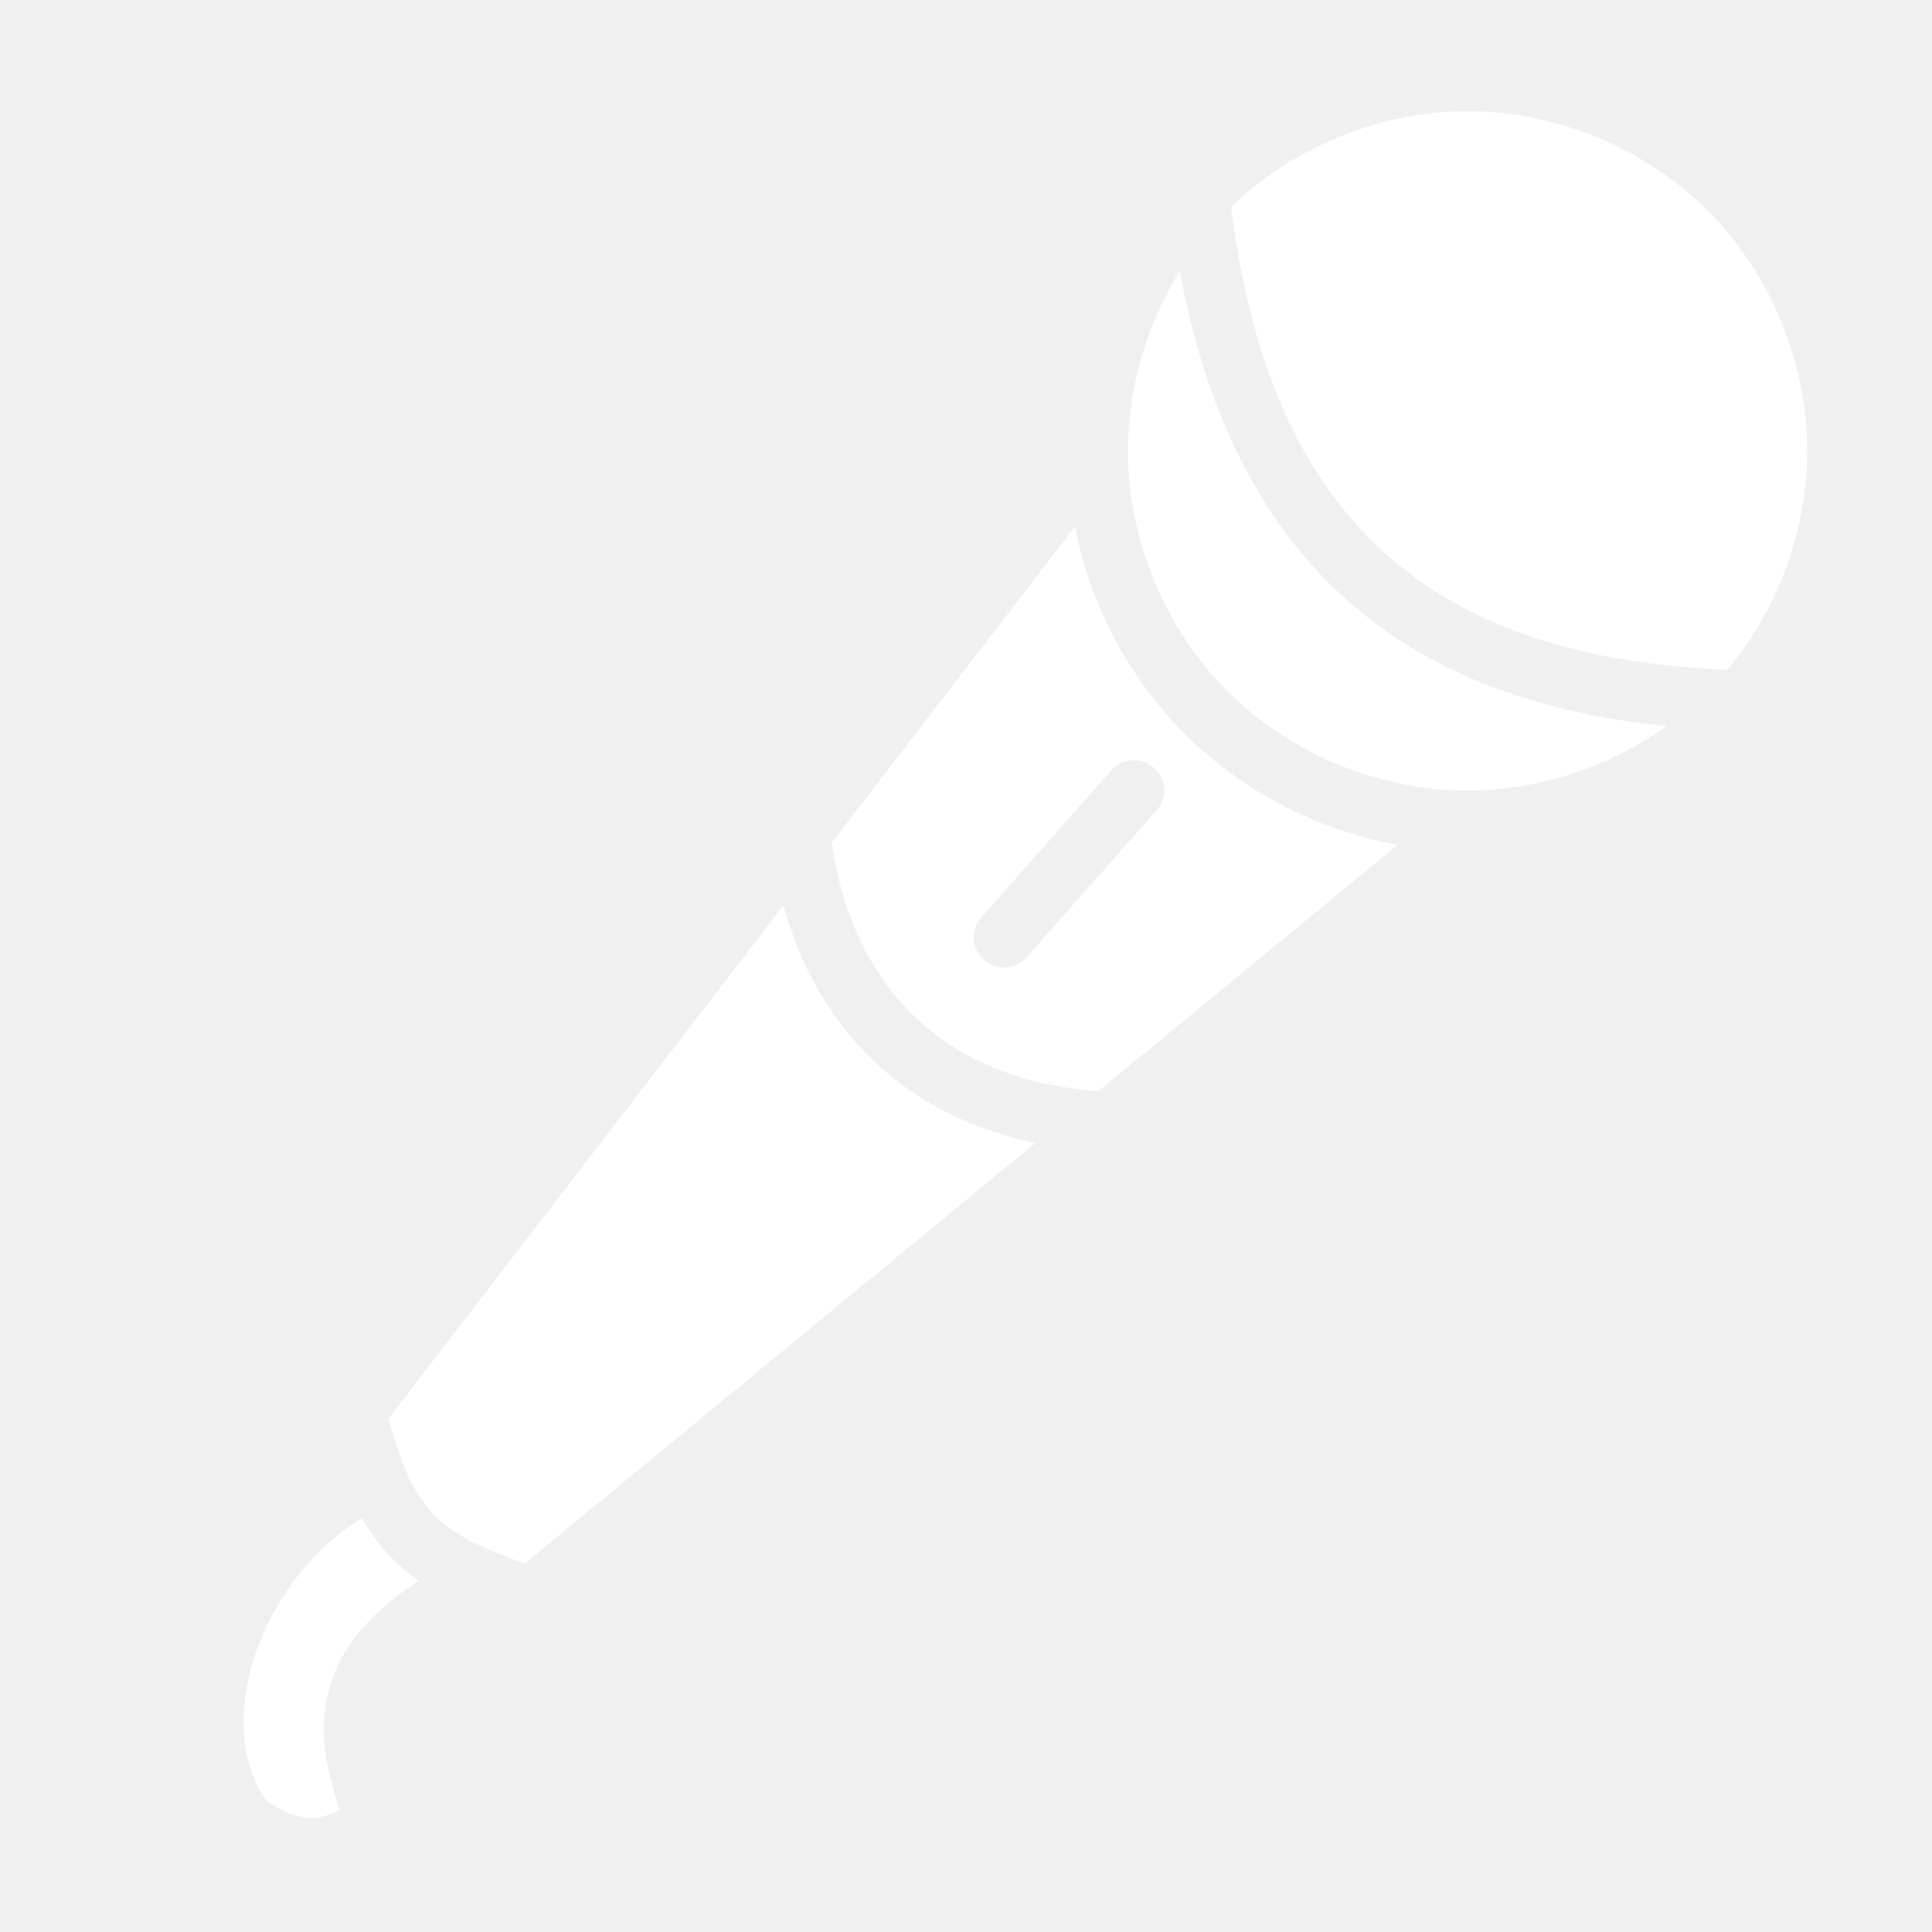
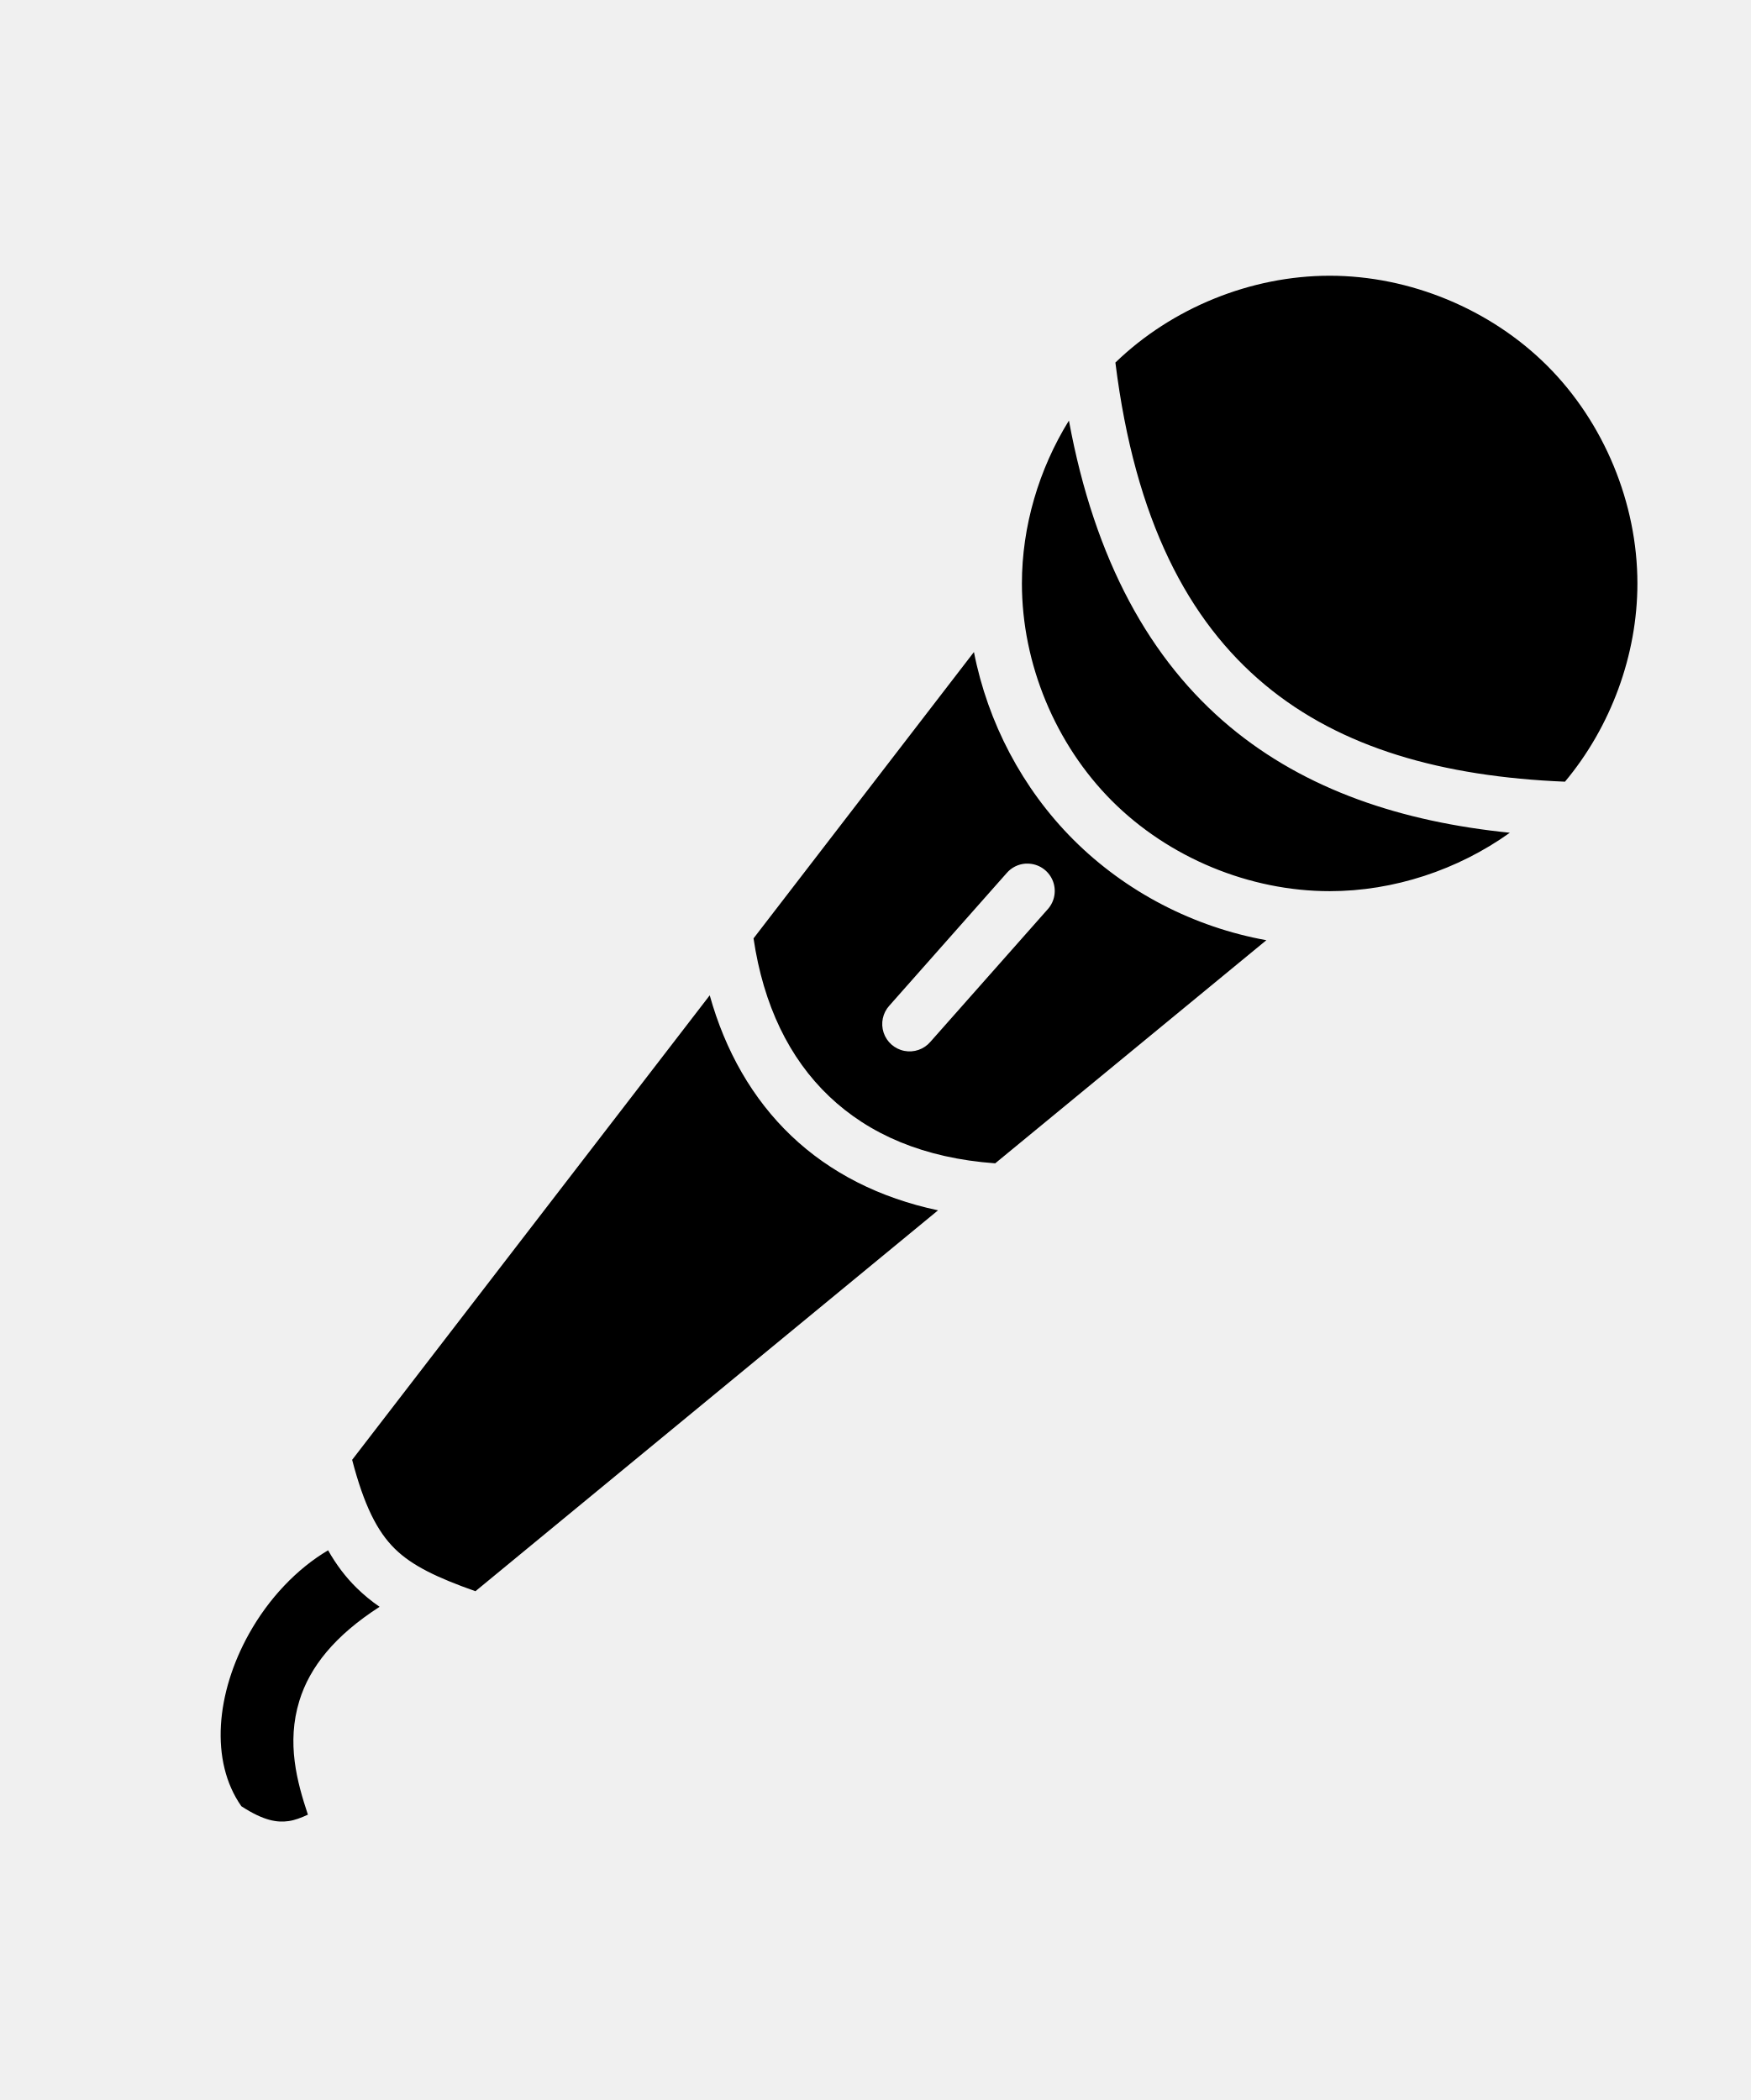
- <svg xmlns="http://www.w3.org/2000/svg" viewBox="0 0 512 512" style="height: 20px; width: 20px;">
+ <svg xmlns="http://www.w3.org/2000/svg" viewBox="0 0 512 512" width="20" height="24">
  <g class="" transform="translate(0,0)" style="">
-     <path d="M388.938 29.47c-23.008 0-46.153 9.4-62.688 25.405 5.74 46.14 21.326 75.594 43.75 94.28 22.25 18.543 52.078 26.88 87.75 28.345 13.432-16.07 21.188-37.085 21.188-58 0-23.467-9.75-47.063-26.344-63.656C436 39.25 412.404 29.47 388.938 29.47zm-76.282 42.374c-8.808 14.244-13.75 30.986-13.75 47.656 0 23.467 9.782 47.063 26.375 63.656 16.595 16.594 40.19 26.375 63.658 26.375 18.678 0 37.44-6.196 52.687-17.093-31.55-3.2-59.626-12.46-81.875-31-23.277-19.397-39.553-48.64-47.094-89.593zm-27.78 67.72l-64.47 83.78c2.898 19.6 10.458 35.1 22.094 46.187 11.692 11.142 27.714 18.118 48.594 19.626l79.312-65.28c-21.2-3.826-41.14-14.11-56.437-29.407-14.927-14.927-25.057-34.286-29.095-54.907zM300 201.468a8 8 0 0 1 .03 0 8 8 0 0 1 .533 0 8 8 0 0 1 5.875 13.374l-34.313 38.78a8.004 8.004 0 1 1-12-10.593l34.313-38.78a8 8 0 0 1 5.562-2.78zM207.594 240L103 375.906c3.487 13.327 7.326 20.944 12.5 26.03 5.03 4.948 12.386 8.46 23.563 12.408l135.312-111.438c-17.067-3.61-31.595-11.003-42.906-21.78-11.346-10.81-19.323-24.827-23.876-41.126zM95.97 402.375c-9.12 5.382-17.37 14.08-23.126 24.406-9.656 17.317-11.52 37.236-2.25 50.47 6.665 4.337 10.566 4.81 13.844 4.344 1.794-.256 3.618-.954 5.624-1.875-3.18-9.575-6.3-20.93-2.5-33.314 3.03-9.87 10.323-19.044 23.47-27.5-2.406-1.65-4.644-3.49-6.75-5.562-3.217-3.163-5.94-6.78-8.313-10.97z" fill="#fff" fill-opacity="1" />
+     <path d="M388.938 29.47c-23.008 0-46.153 9.4-62.688 25.405 5.74 46.14 21.326 75.594 43.75 94.28 22.25 18.543 52.078 26.88 87.75 28.345 13.432-16.07 21.188-37.085 21.188-58 0-23.467-9.75-47.063-26.344-63.656C436 39.25 412.404 29.47 388.938 29.47zm-76.282 42.374c-8.808 14.244-13.75 30.986-13.75 47.656 0 23.467 9.782 47.063 26.375 63.656 16.595 16.594 40.19 26.375 63.658 26.375 18.678 0 37.44-6.196 52.687-17.093-31.55-3.2-59.626-12.46-81.875-31-23.277-19.397-39.553-48.64-47.094-89.593zm-27.78 67.72l-64.47 83.78c2.898 19.6 10.458 35.1 22.094 46.187 11.692 11.142 27.714 18.118 48.594 19.626l79.312-65.28c-21.2-3.826-41.14-14.11-56.437-29.407-14.927-14.927-25.057-34.286-29.095-54.907zM300 201.468a8 8 0 0 1 .03 0 8 8 0 0 1 .533 0 8 8 0 0 1 5.875 13.374l-34.313 38.78a8.004 8.004 0 1 1-12-10.593l34.313-38.78a8 8 0 0 1 5.562-2.78zM207.594 240L103 375.906c3.487 13.327 7.326 20.944 12.5 26.03 5.03 4.948 12.386 8.46 23.563 12.408l135.312-111.438c-17.067-3.61-31.595-11.003-42.906-21.78-11.346-10.81-19.323-24.827-23.876-41.126zM95.97 402.375c-9.12 5.382-17.37 14.08-23.126 24.406-9.656 17.317-11.52 37.236-2.25 50.47 6.665 4.337 10.566 4.81 13.844 4.344 1.794-.256 3.618-.954 5.624-1.875-3.18-9.575-6.3-20.93-2.5-33.314 3.03-9.87 10.323-19.044 23.47-27.5-2.406-1.65-4.644-3.49-6.75-5.562-3.217-3.163-5.94-6.78-8.313-10.97z" fill="unset" fill-opacity="1" />
  </g>
</svg>
